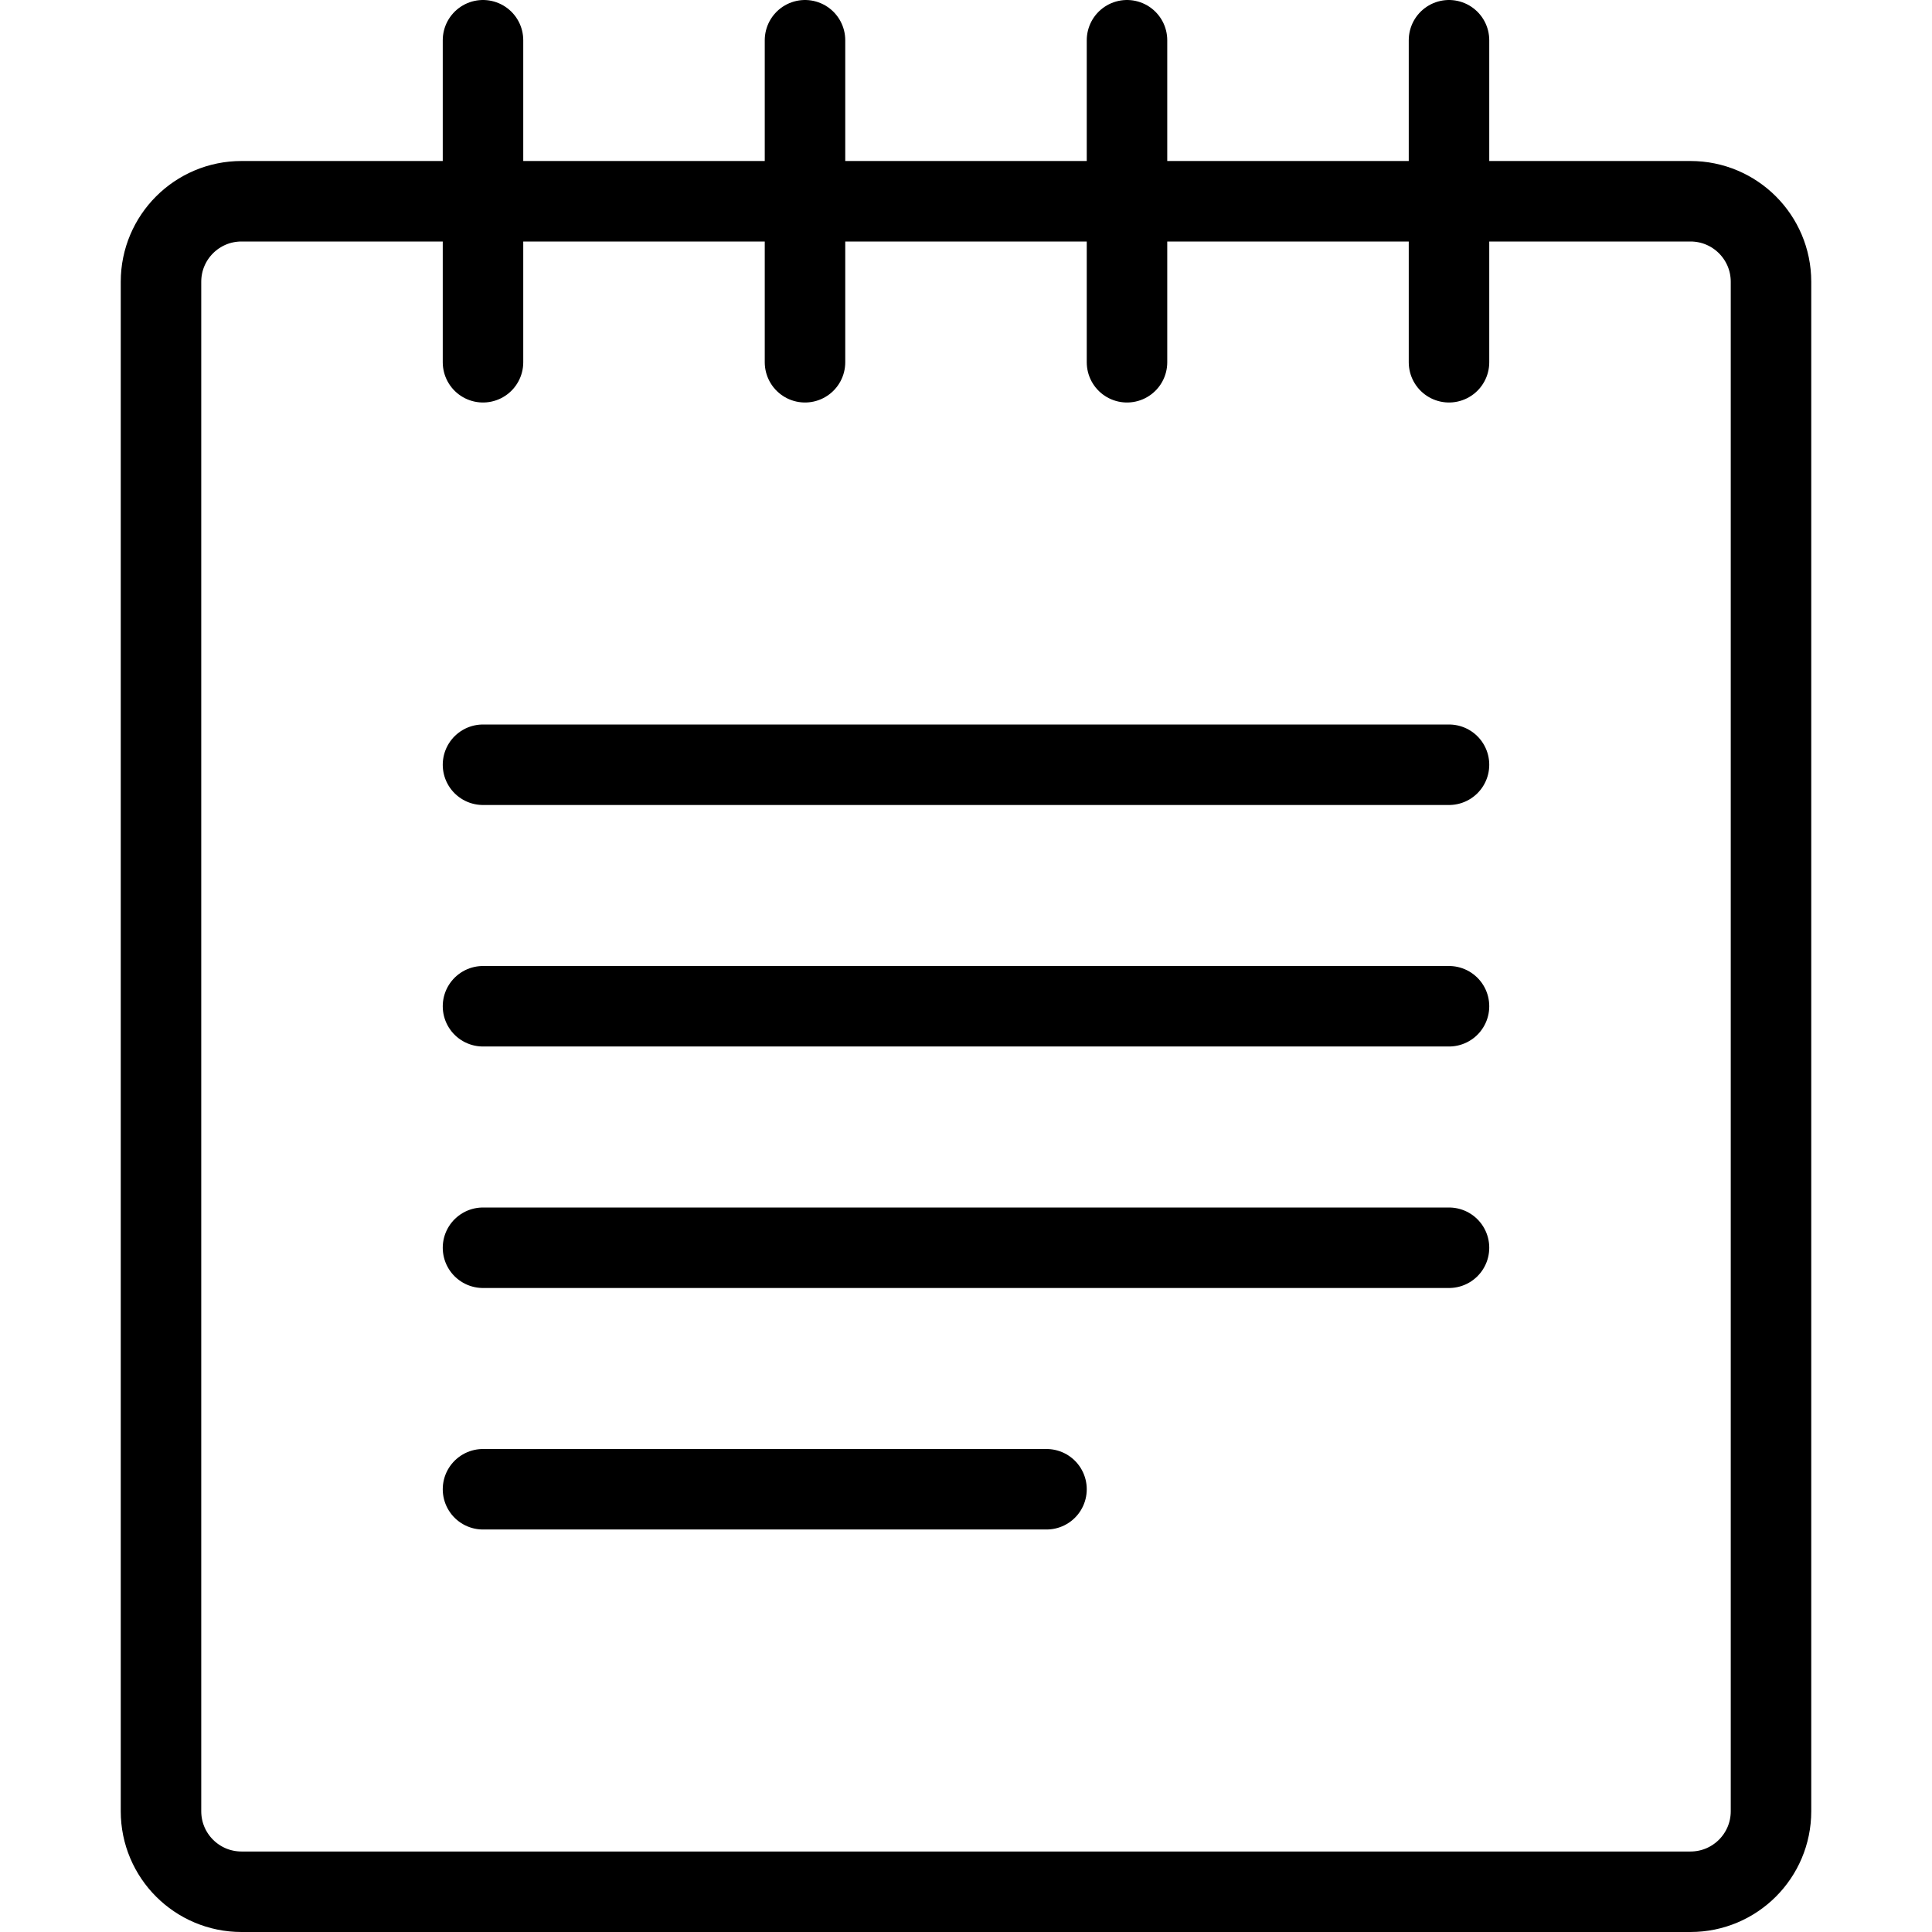
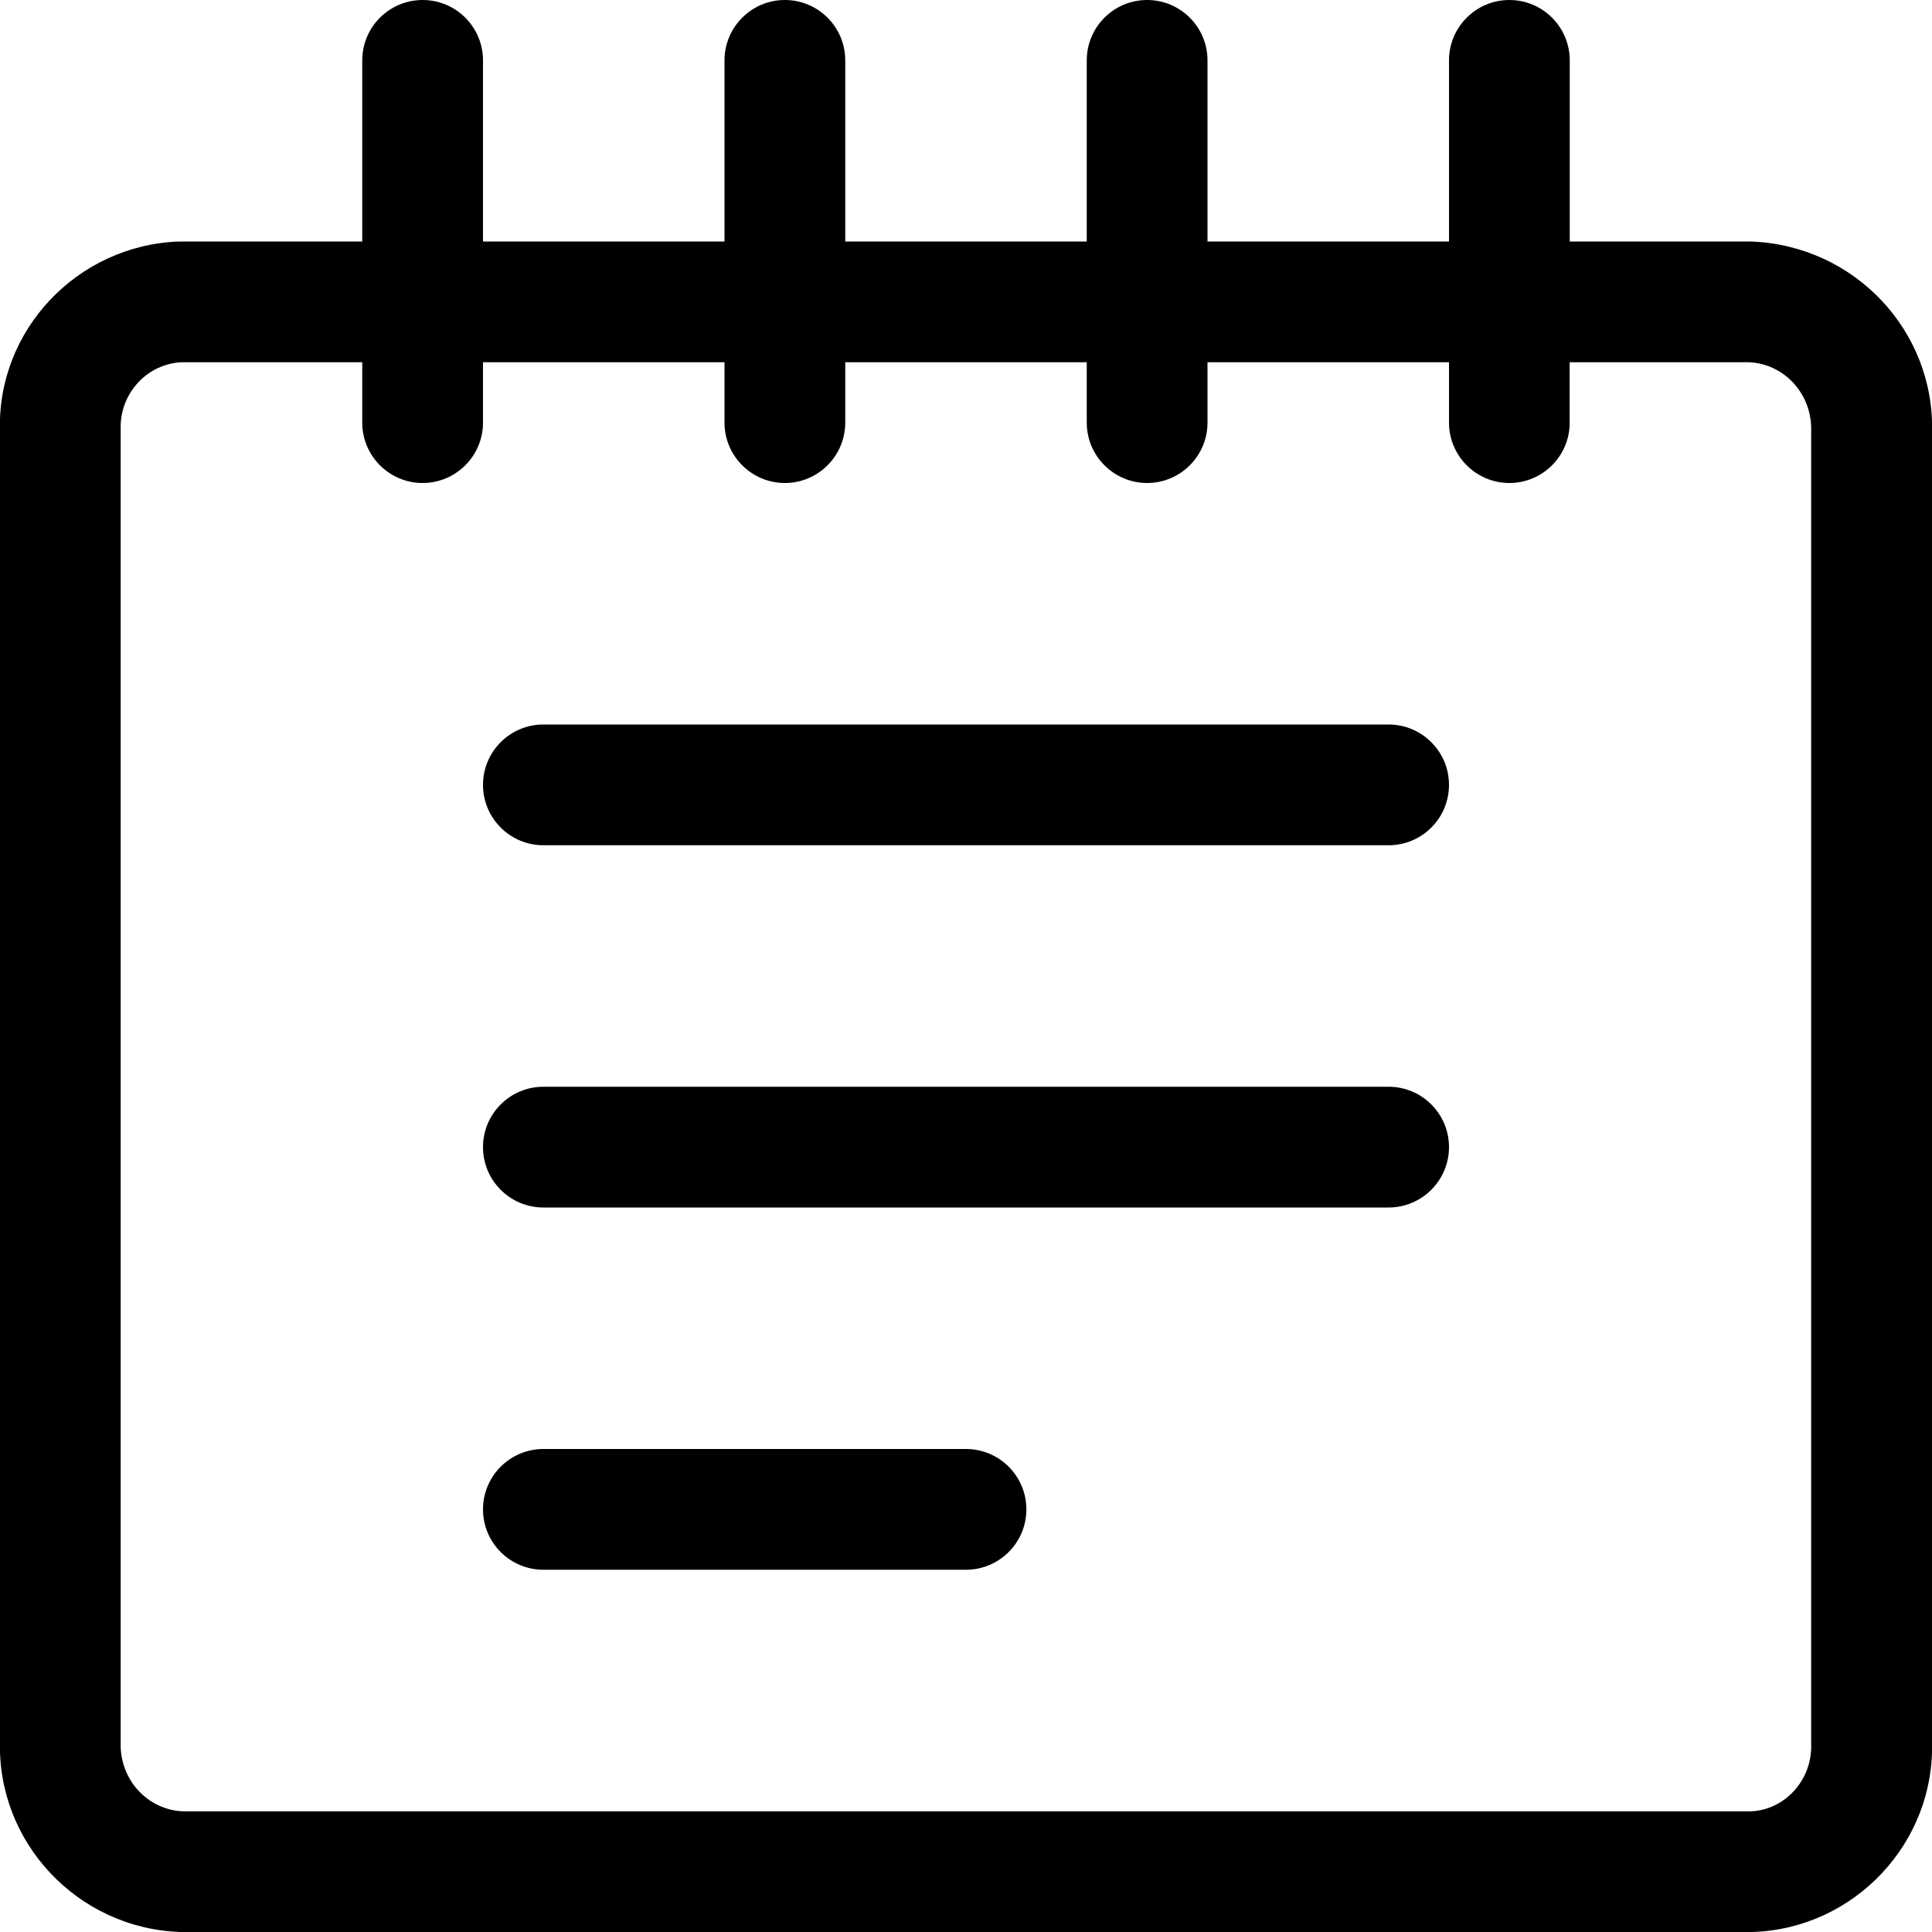
<svg xmlns="http://www.w3.org/2000/svg" viewBox="0 0 24 24">
-   <defs>
-     <style>.a{fill:none;stroke:#000;stroke-linecap:round;stroke-linejoin:round}</style>
-   </defs>
-   <rect class="a" x="2" y="2.5" width="20" height="21" rx="1" ry="1" />
-   <path class="a" d="M6 4.5v-4M18 4.5v-4M10 4.5v-4M14 4.5v-4M6 9.5h12M6 12.5h12M6 15.5h12M6 18.5h7" />
+   <path d="M2.236 24C.962 23.954-.041 22.886 0 21.619V5.357C-.042 4.109.955 3.046 2.223 3H4.5V.75c0-.414.336-.75.75-.75S6 .336 6 .75V3h3V.75c0-.414.336-.75.75-.75s.75.336.75.75V3h3V.75c0-.414.336-.75.75-.75s.75.336.75.75V3h3V.75c0-.414.336-.75.75-.75s.75.336.75.75V3h2.25c1.288.046 2.291 1.114 2.25 2.382v16.256c.037 1.252-.96 2.317-2.223 2.362H2.236zm.021-19.5c-.433.019-.772.391-.758.833v16.311c-.015.462.334.841.777.857h19.473c.422-.016.765-.389.75-.833V5.358c.015-.462-.334-.842-.777-.858h-2.223v.75c.001.414-.336.75-.749.75S18 5.664 18 5.25V4.5h-3v.75c0 .414-.337.75-.75.75s-.75-.336-.75-.75V4.5h-3v.75c0 .414-.337.75-.75.75S9 5.664 9 5.25V4.5H6v.75c0 .414-.337.75-.75.75s-.75-.336-.75-.75V4.5H2.257z" />
+   <path d="M6.75 10.5c-.414 0-.75-.336-.75-.75S6.336 9 6.75 9h10.5c.413 0 .75.336.75.75s-.336.75-.75.75H6.75zM6.75 15c-.414 0-.75-.336-.75-.75s.336-.75.75-.75h10.5c.414 0 .75.336.75.75s-.337.75-.75.75H6.75zM6.75 19.5c-.414 0-.75-.336-.75-.75s.336-.75.75-.75H12c.414 0 .75.336.75.75s-.337.75-.75.75H6.75z" />
</svg>
